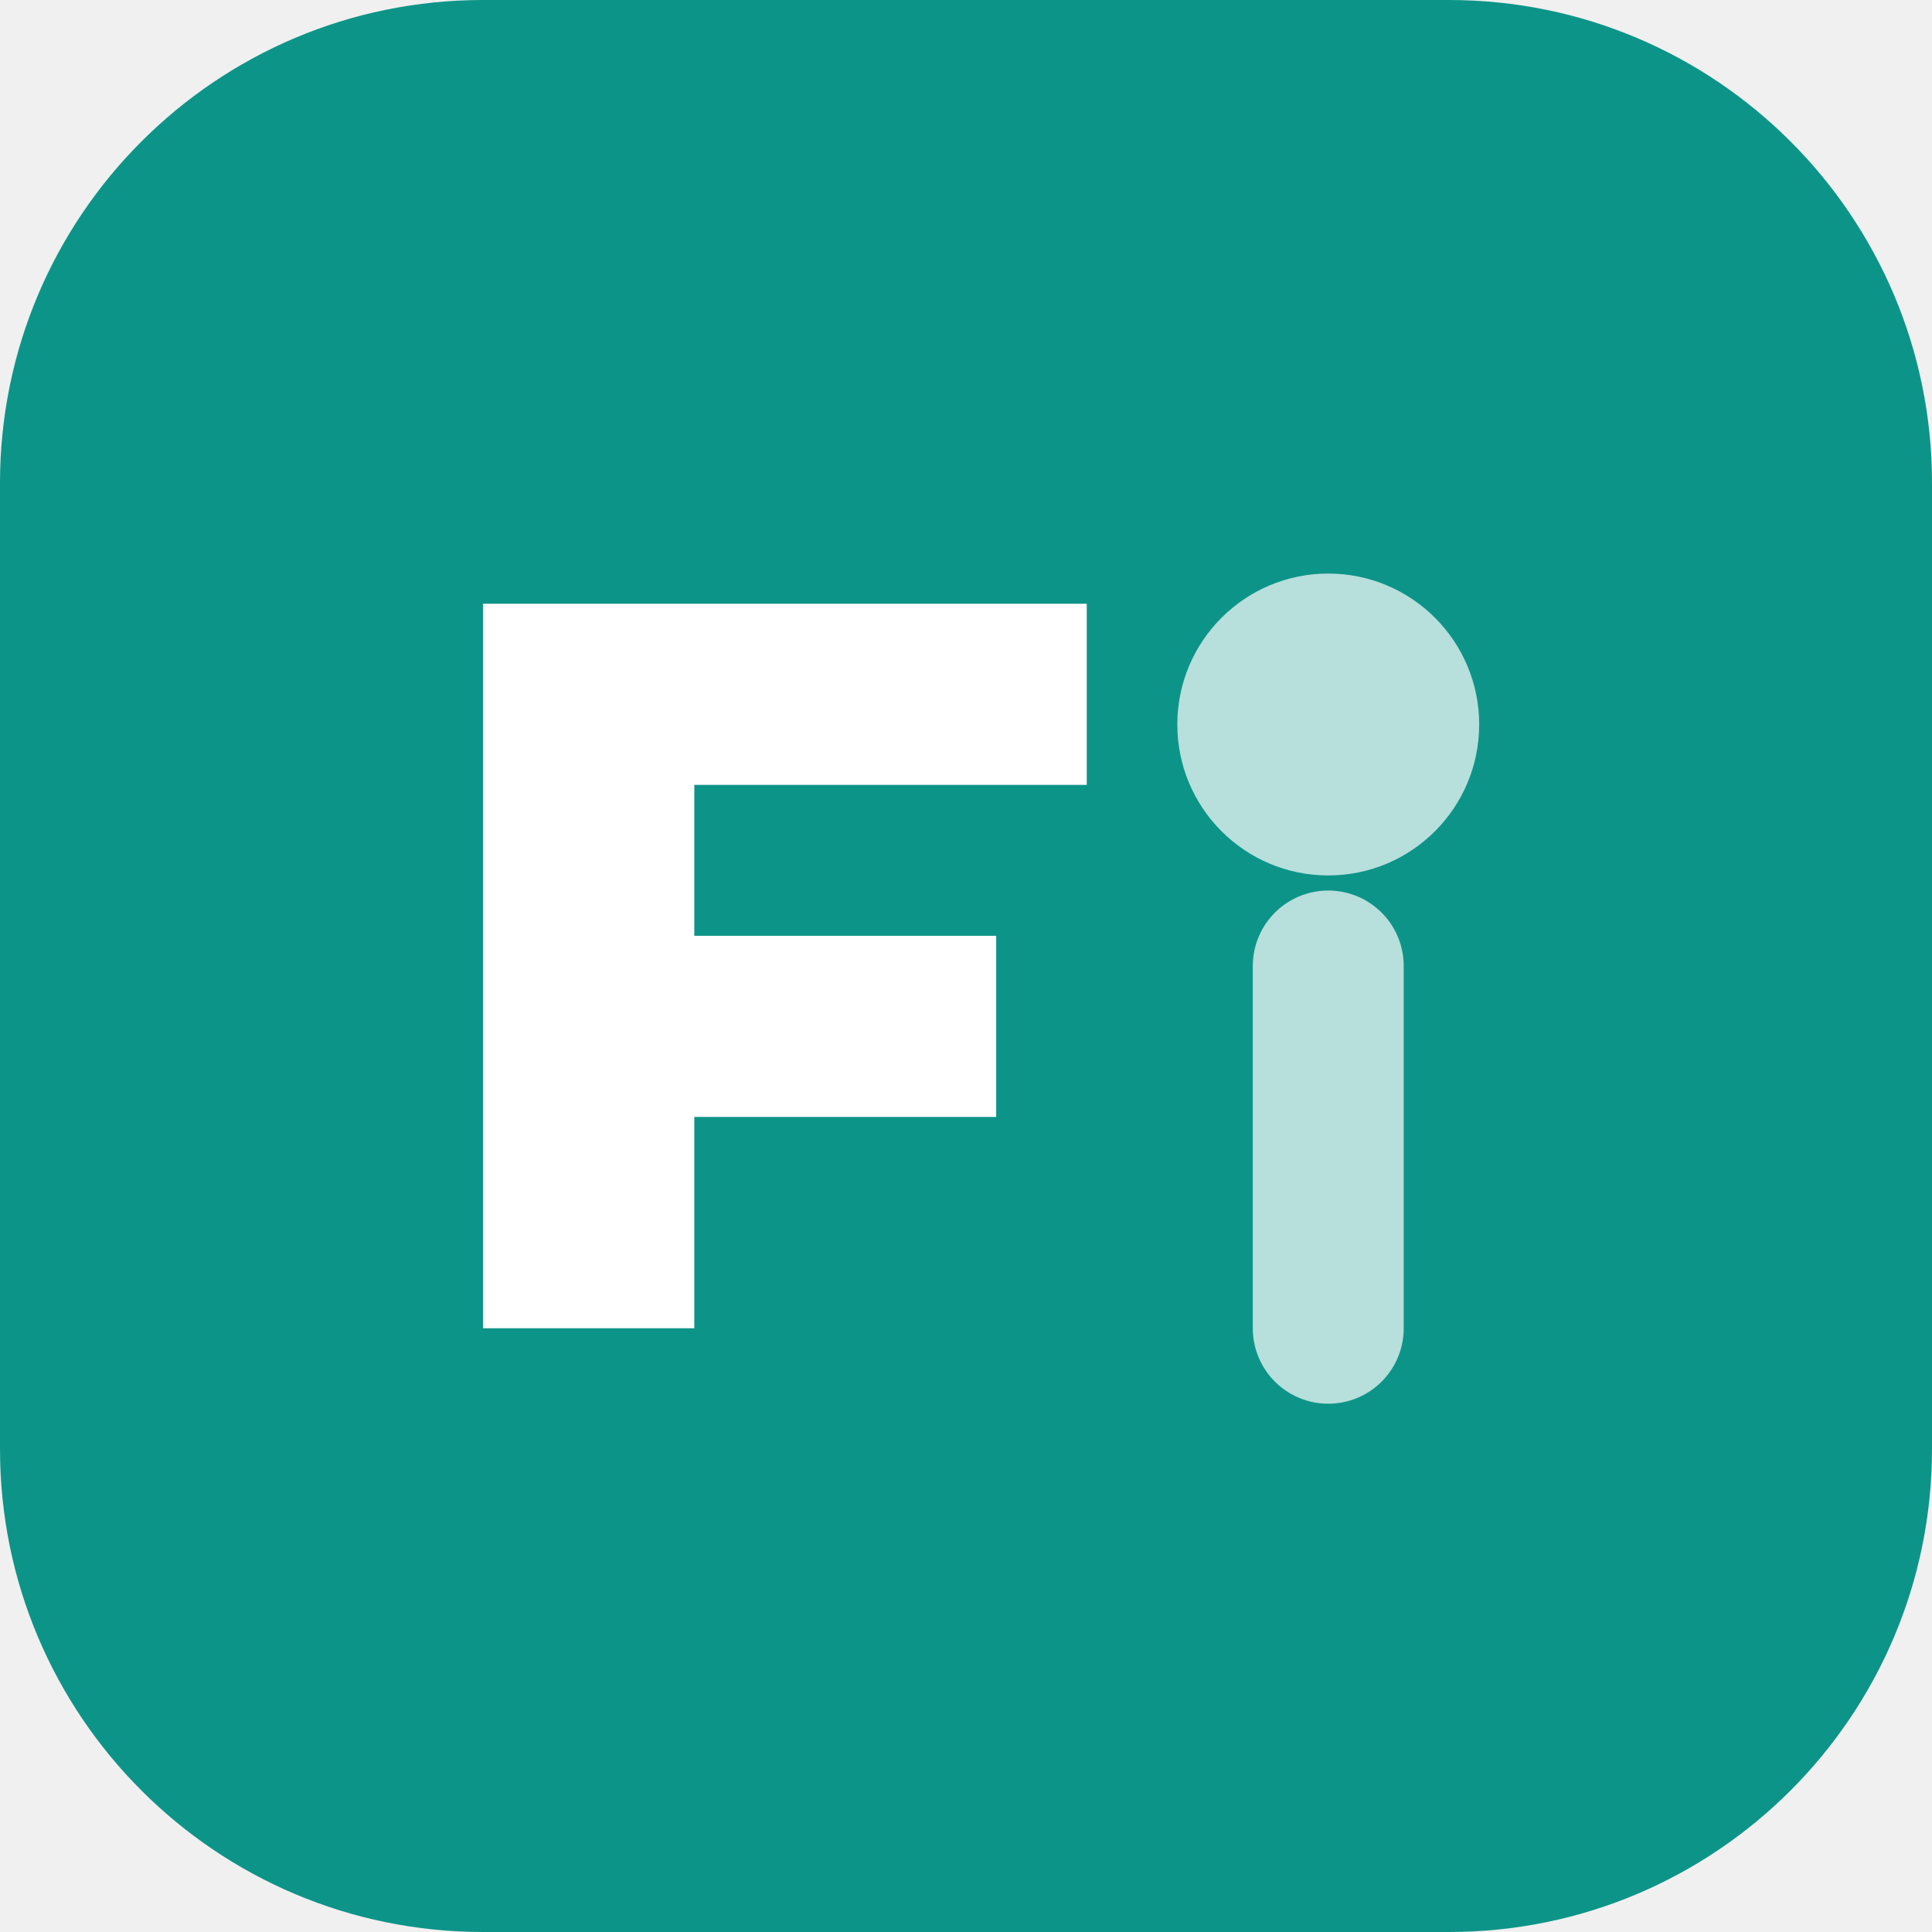
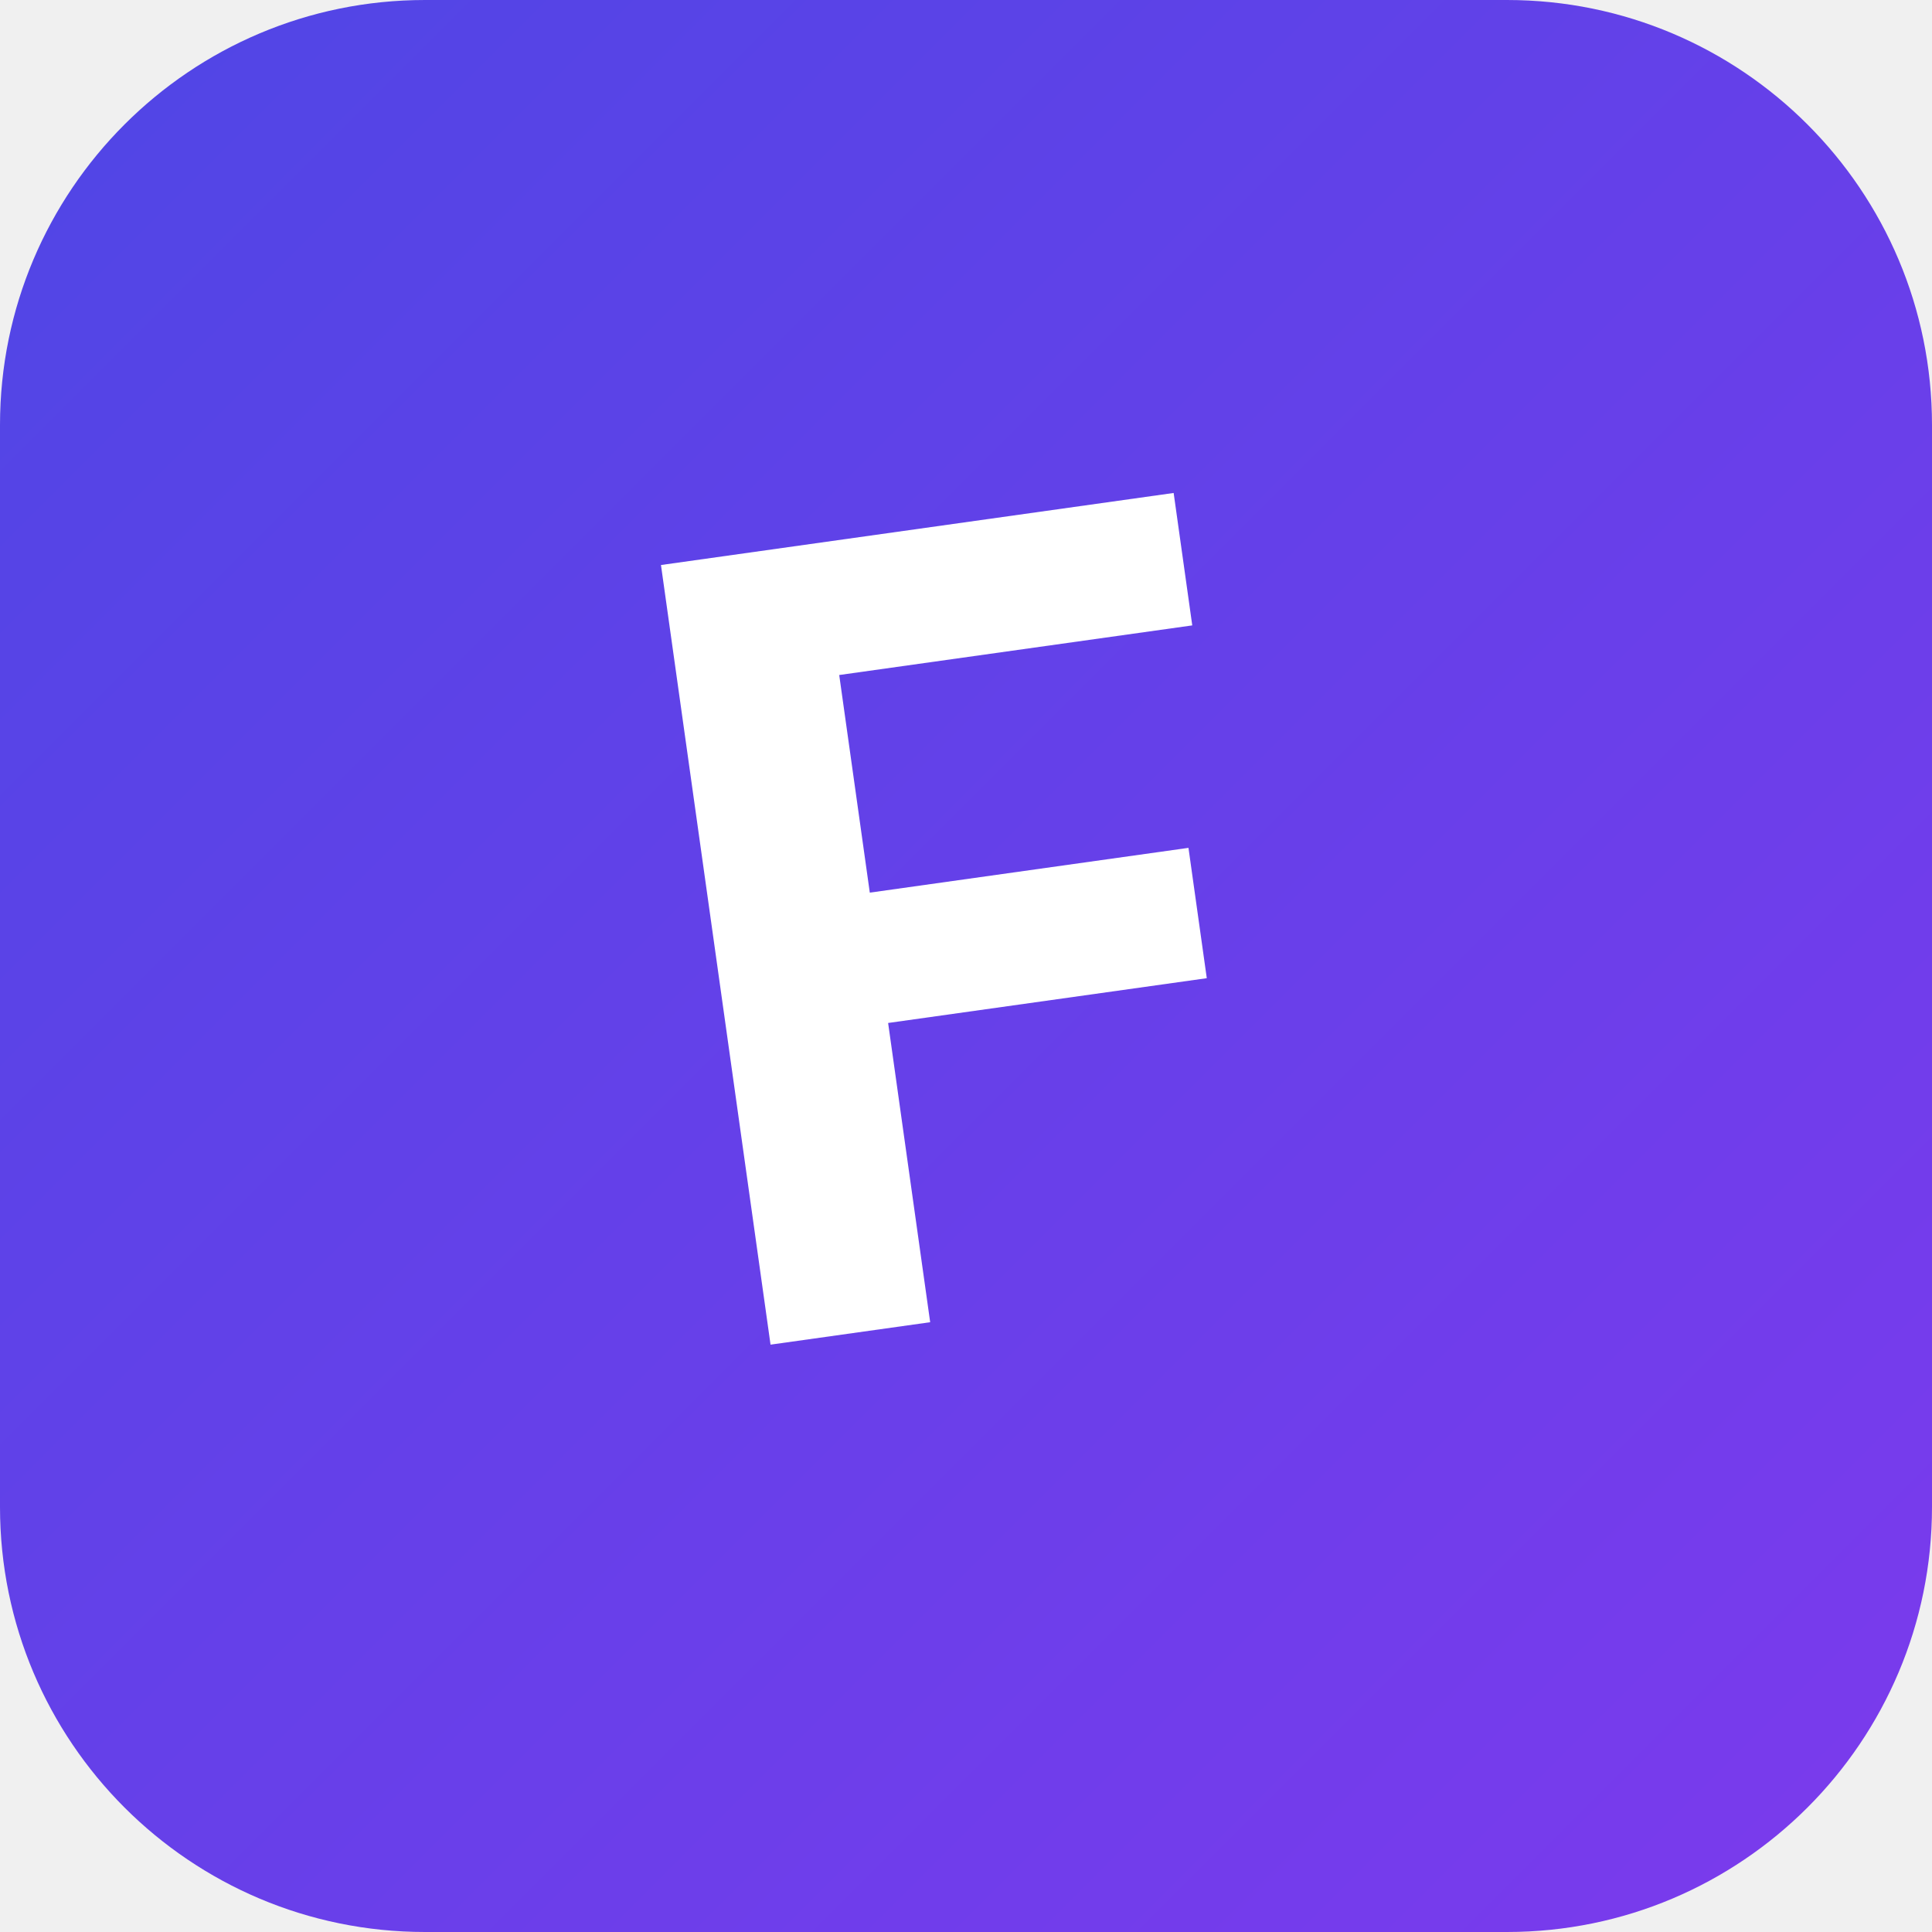
- <svg xmlns="http://www.w3.org/2000/svg" width="32" height="32" viewBox="0 0 32 32" fill="none">
-   <rect width="32" height="32" rx="8" fill="#0d9488" />
-   <path d="M8 22V10h10v3H11.5v2.5h5v3h-5V22H8Z" fill="white" />
-   <circle cx="22" cy="12" r="2.5" fill="white" opacity="0.7" />
-   <path d="M22 16v6" stroke="white" stroke-width="2.5" stroke-linecap="round" opacity="0.7" />
+ <svg xmlns="http://www.w3.org/2000/svg" viewBox="0 0 100 100">
+   <defs>
+     <linearGradient id="g" x1="0%" y1="0%" x2="100%" y2="100%">
+       <stop offset="0%" style="stop-color:#4f46e5" />
+       <stop offset="100%" style="stop-color:#7c3aed" />
+     </linearGradient>
+   </defs>
+   <rect width="100" height="100" rx="22" fill="url(#g)" />
+   <text x="50" y="68" font-family="Inter,system-ui,sans-serif" font-size="56" font-weight="700" fill="white" text-anchor="middle" transform="rotate(-8 50 50)">F</text>
</svg>
